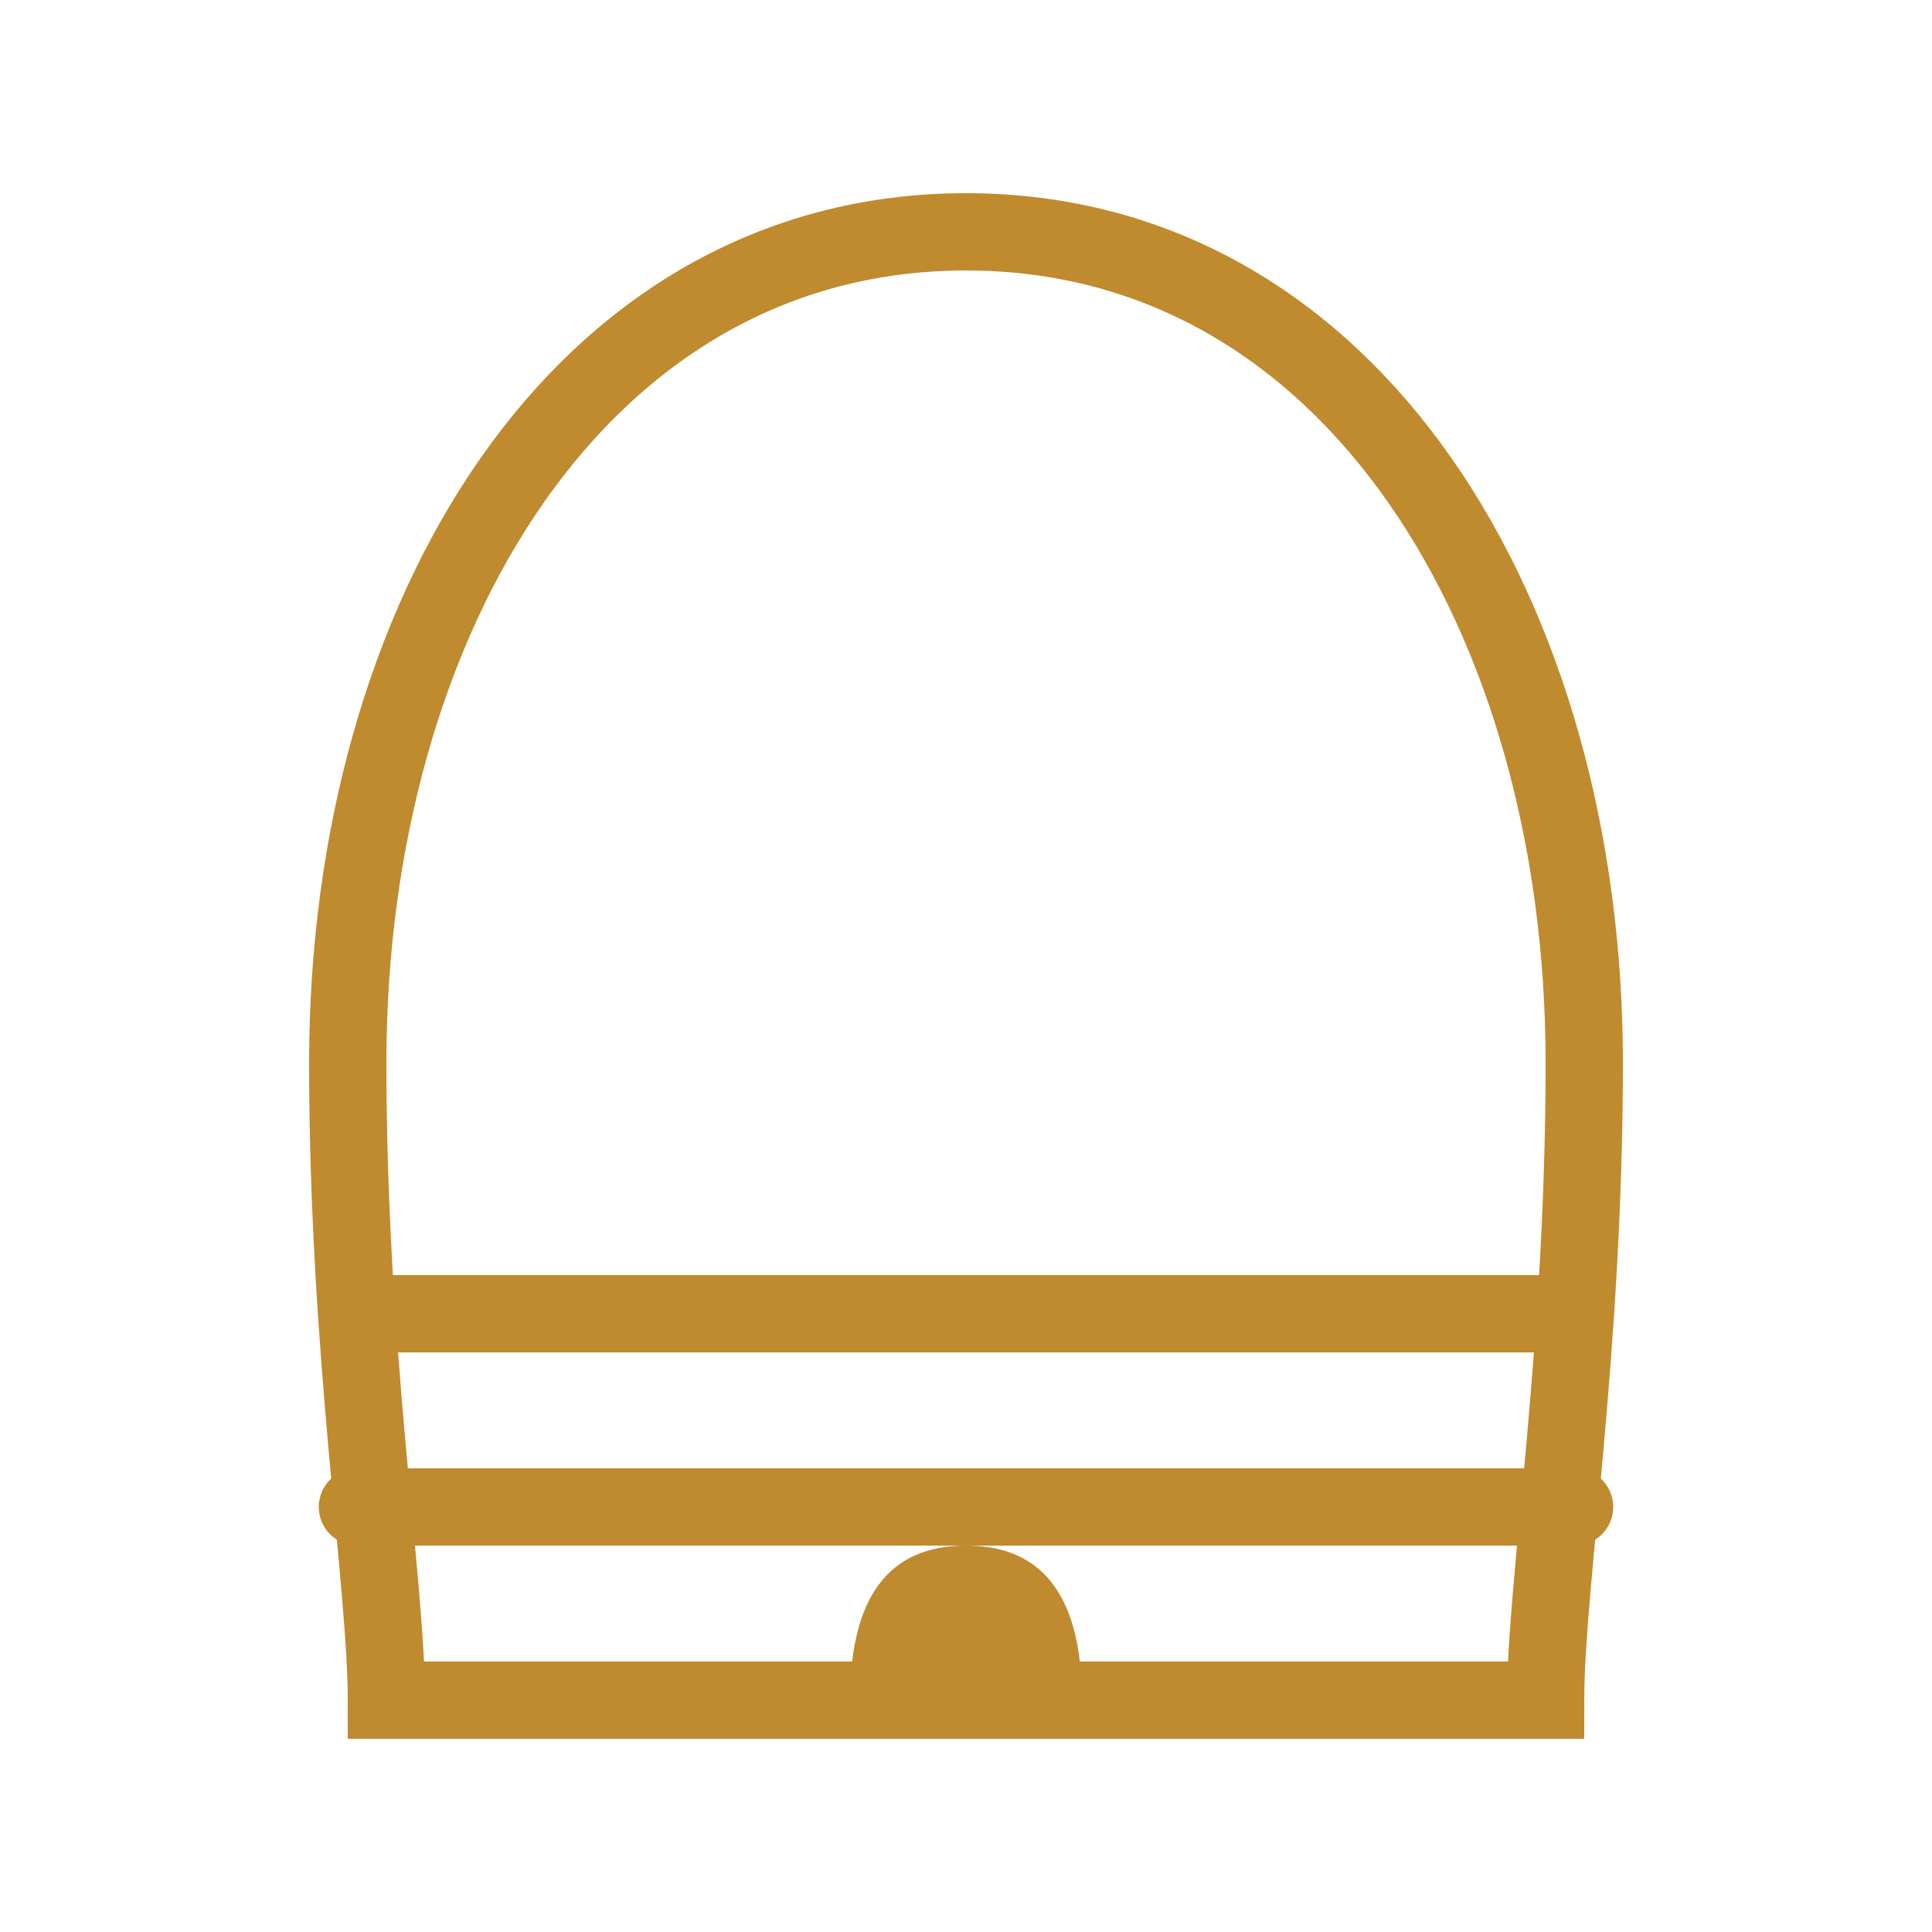
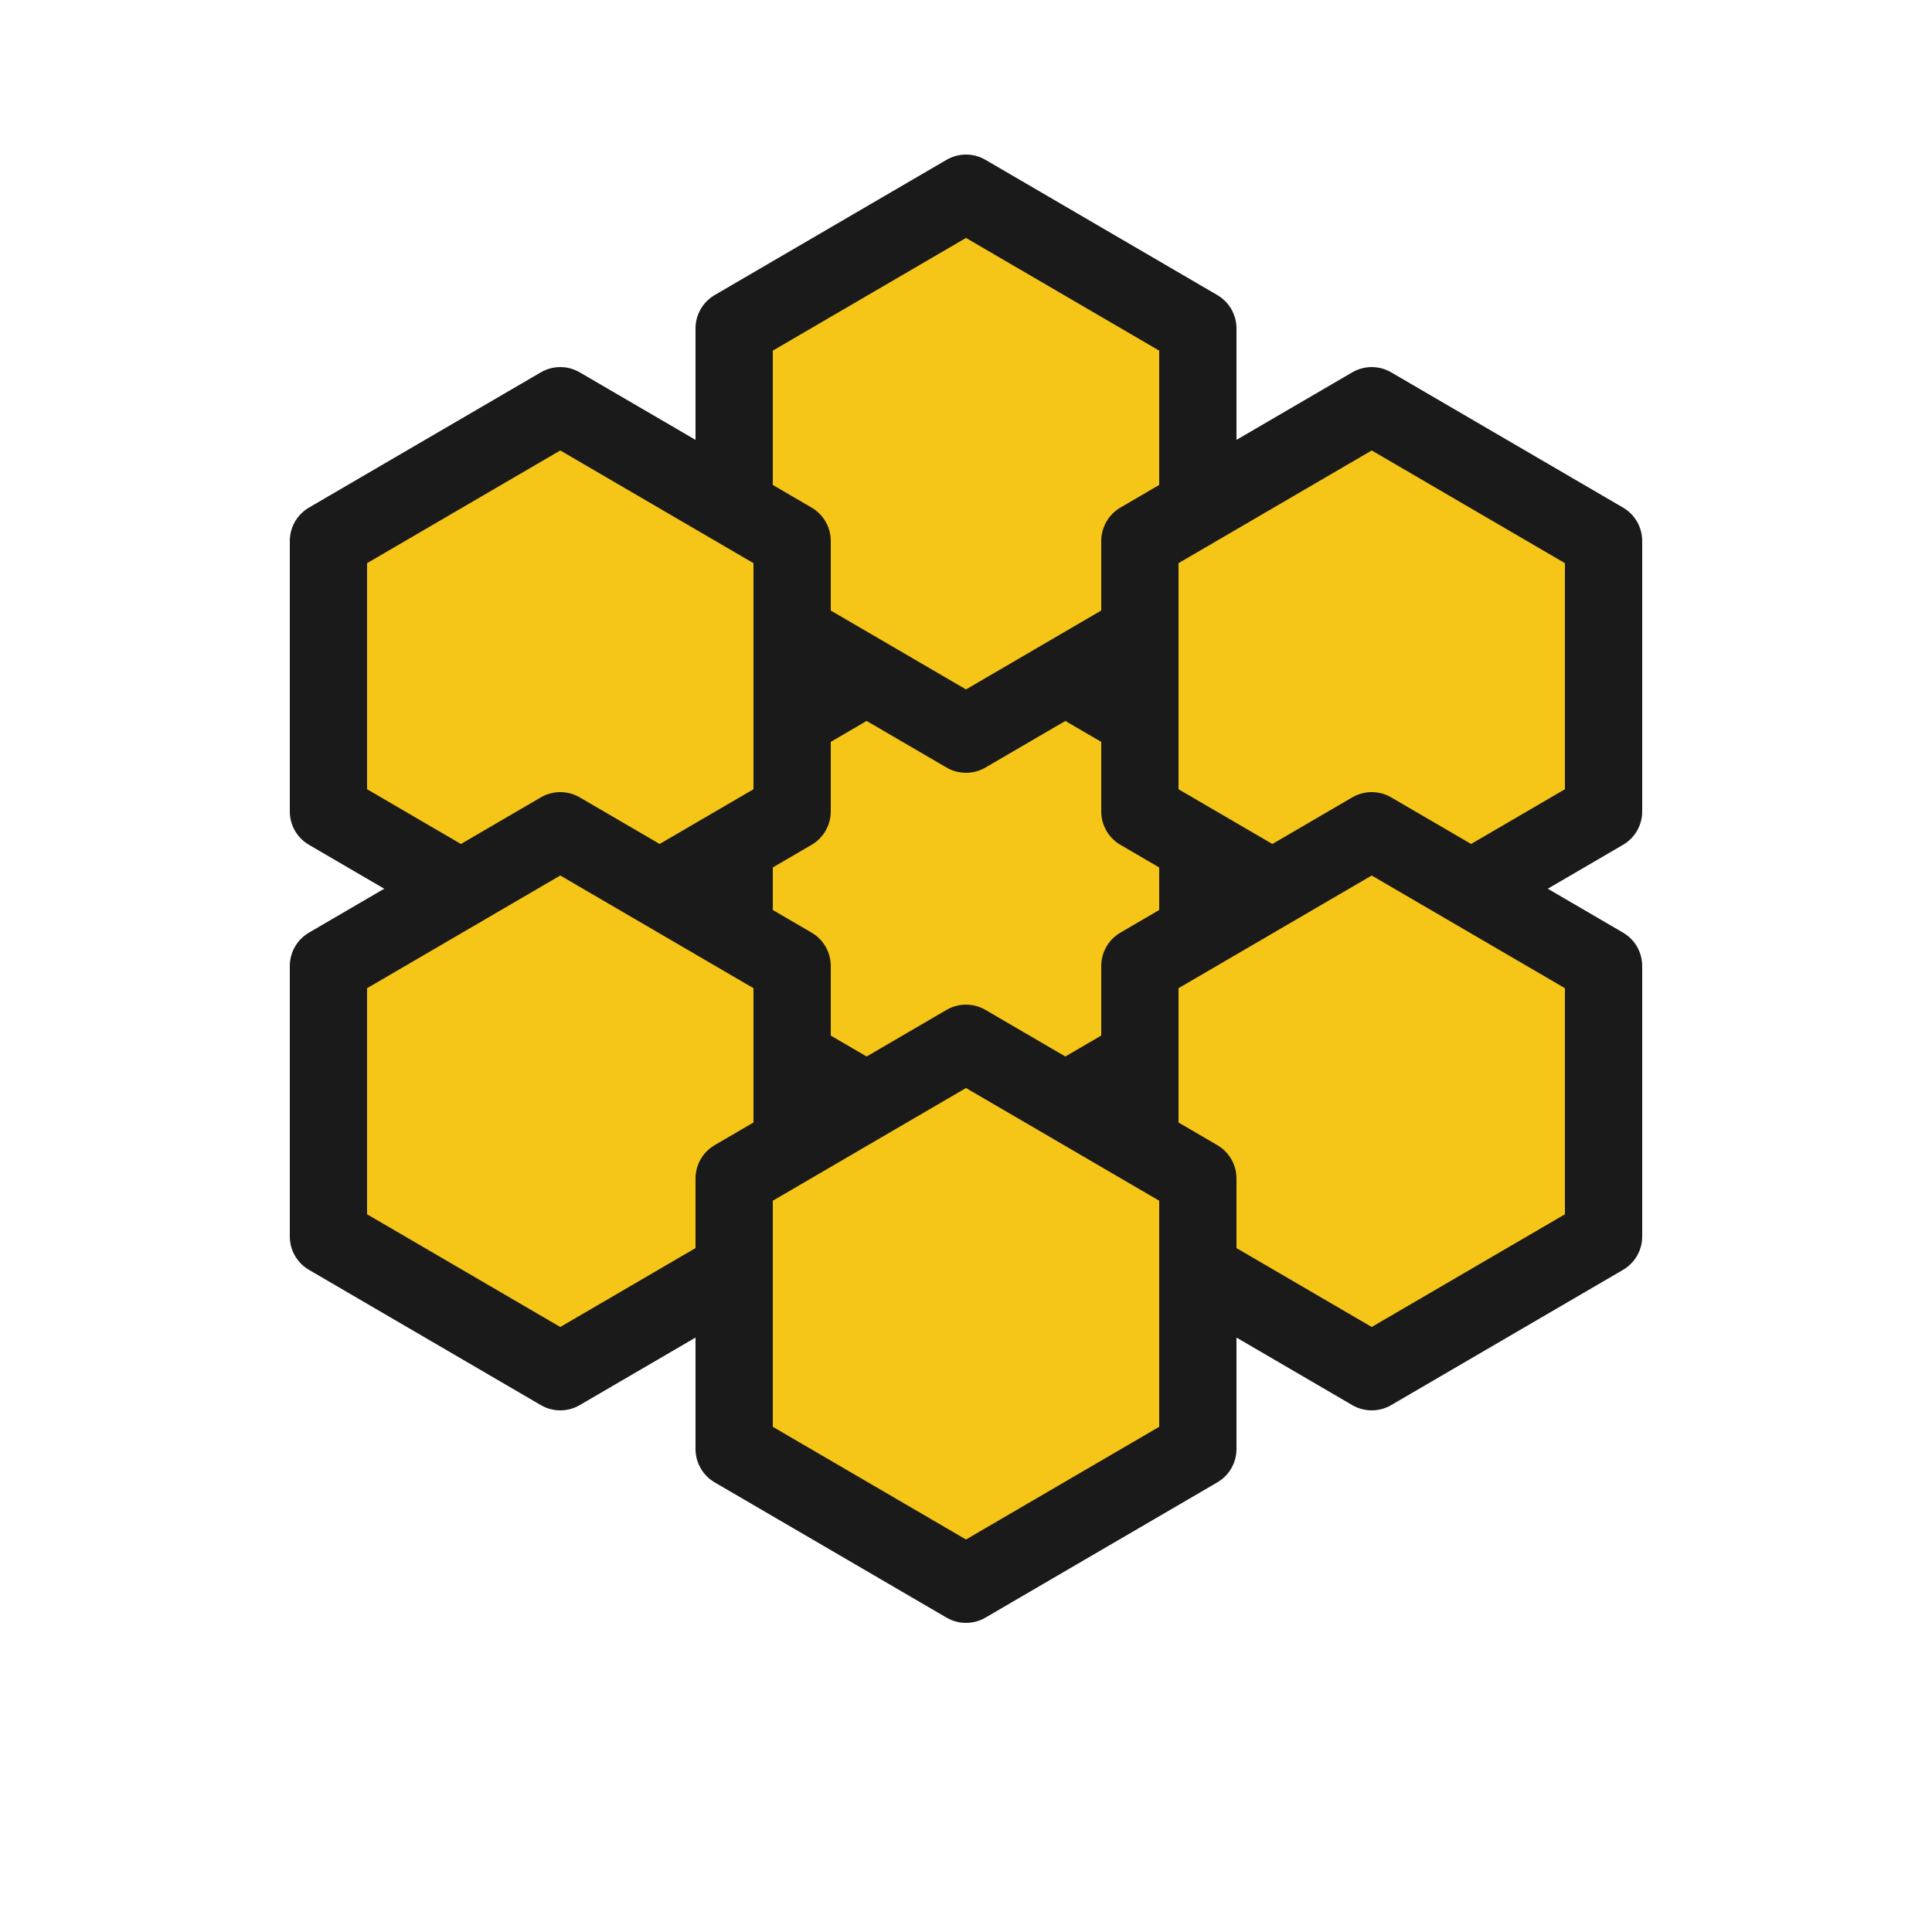
<svg xmlns="http://www.w3.org/2000/svg" viewBox="0 0 100 100">
-   <svg viewBox="0 0 100 100">
-     <g fill="none" stroke="#c08a2e" stroke-width="4" stroke-linecap="round">
-       <path d="M 50 12 C 30 12 18 32 18 55 C 18 70 20 82 20 88 L 80 88 C 80 82 82 70 82 55 C 82 32 70 12 50 12 Z" />
-       <path d="M 19 68 L 81 68" />
-       <path d="M 18.5 78 L 81.5 78" />
-       <path d="M 44 88 Q 44 80 50 80 Q 56 80 56 88" fill="#c08a2e" stroke="none" />
-     </g>
-   </svg>
+   <g stroke="#1a1a1a" stroke-width="4" stroke-linejoin="round">
+     <polygon points="50,32 62,39 62,53 50,60 38,53 38,39" fill="#F5C518" />
+     <polygon points="50,10 62,17 62,31 50,38 38,31 38,17" fill="#F5C518" />
+     <polygon points="29,21 41,28 41,42 29,49 17,42 17,28" fill="#F5C518" />
+     <polygon points="71,21 83,28 83,42 71,49 59,42 59,28" fill="#F5C518" />
+     <polygon points="29,43 41,50 41,64 29,71 17,64 17,50" fill="#F5C518" />
+     <polygon points="71,43 83,50 83,64 71,71 59,64 59,50" fill="#F5C518" />
+     <polygon points="50,54 62,61 62,75 50,82 38,75 38,61" fill="#F5C518" />
+   </g>
</svg>
